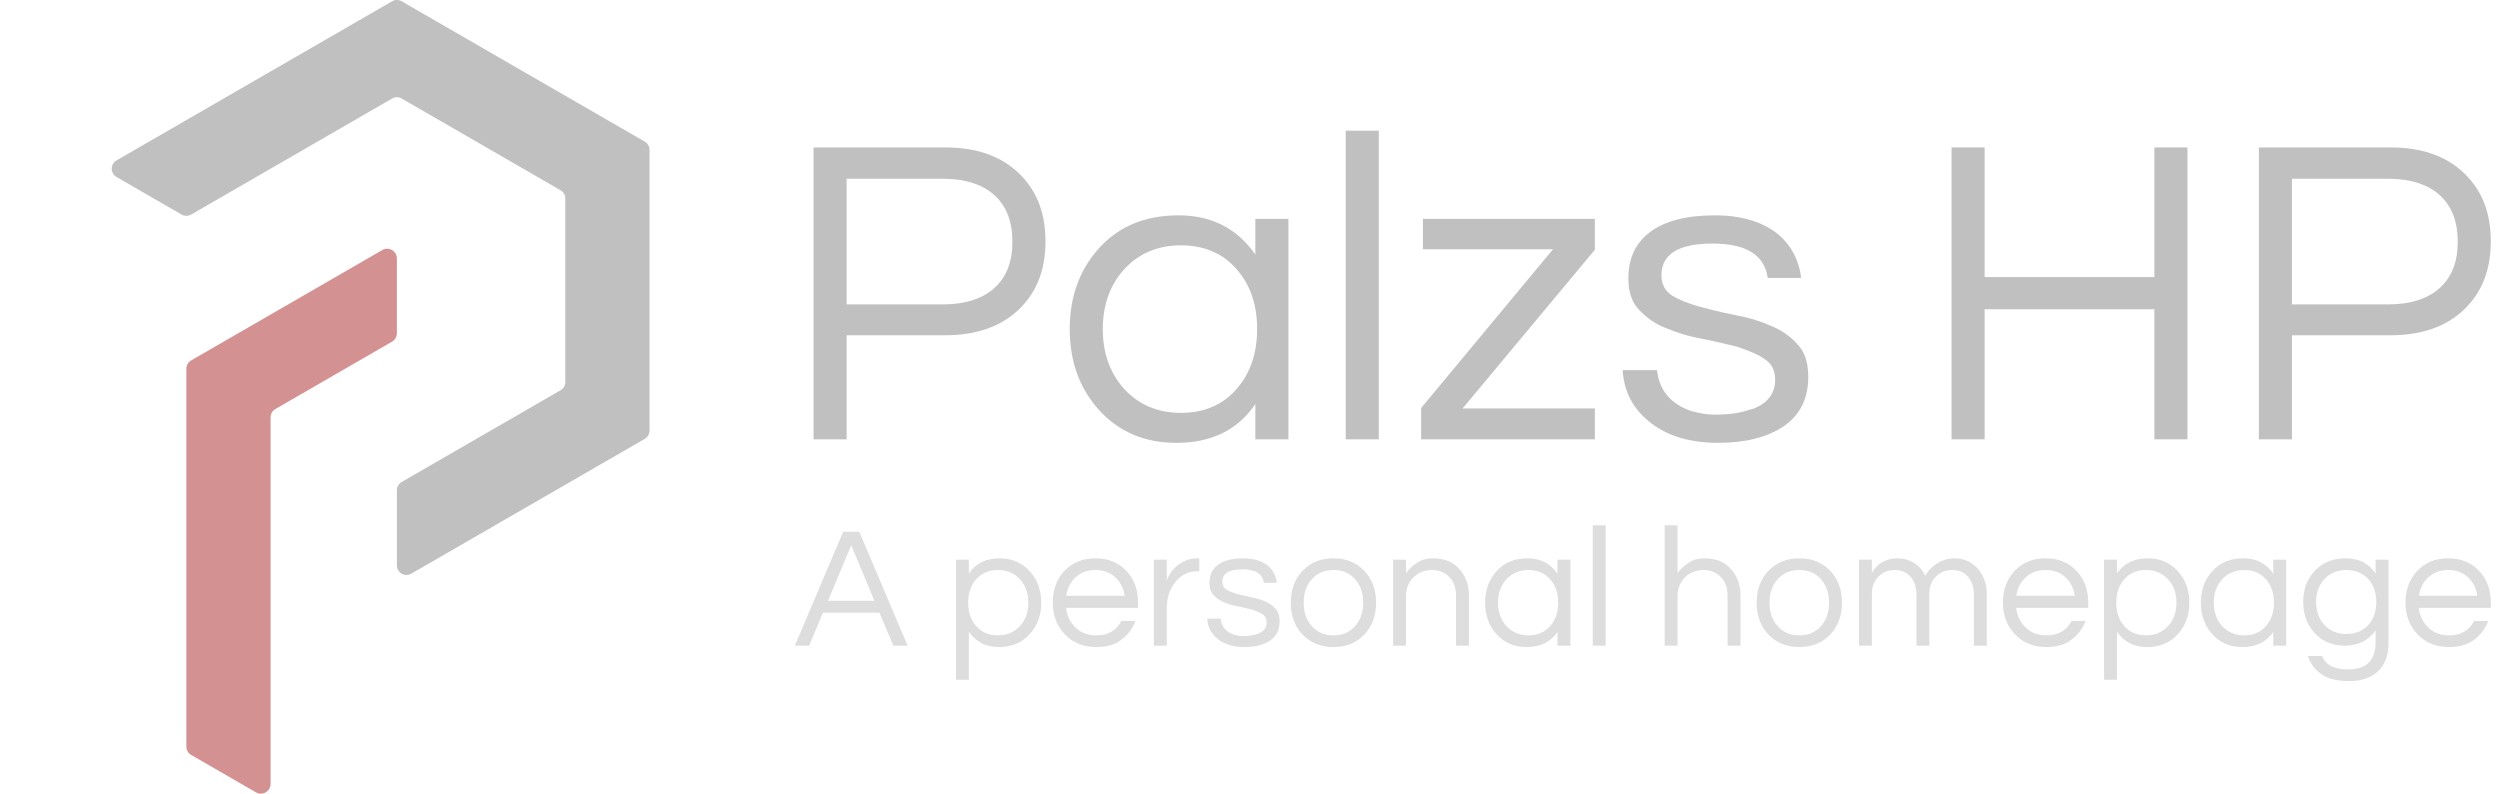
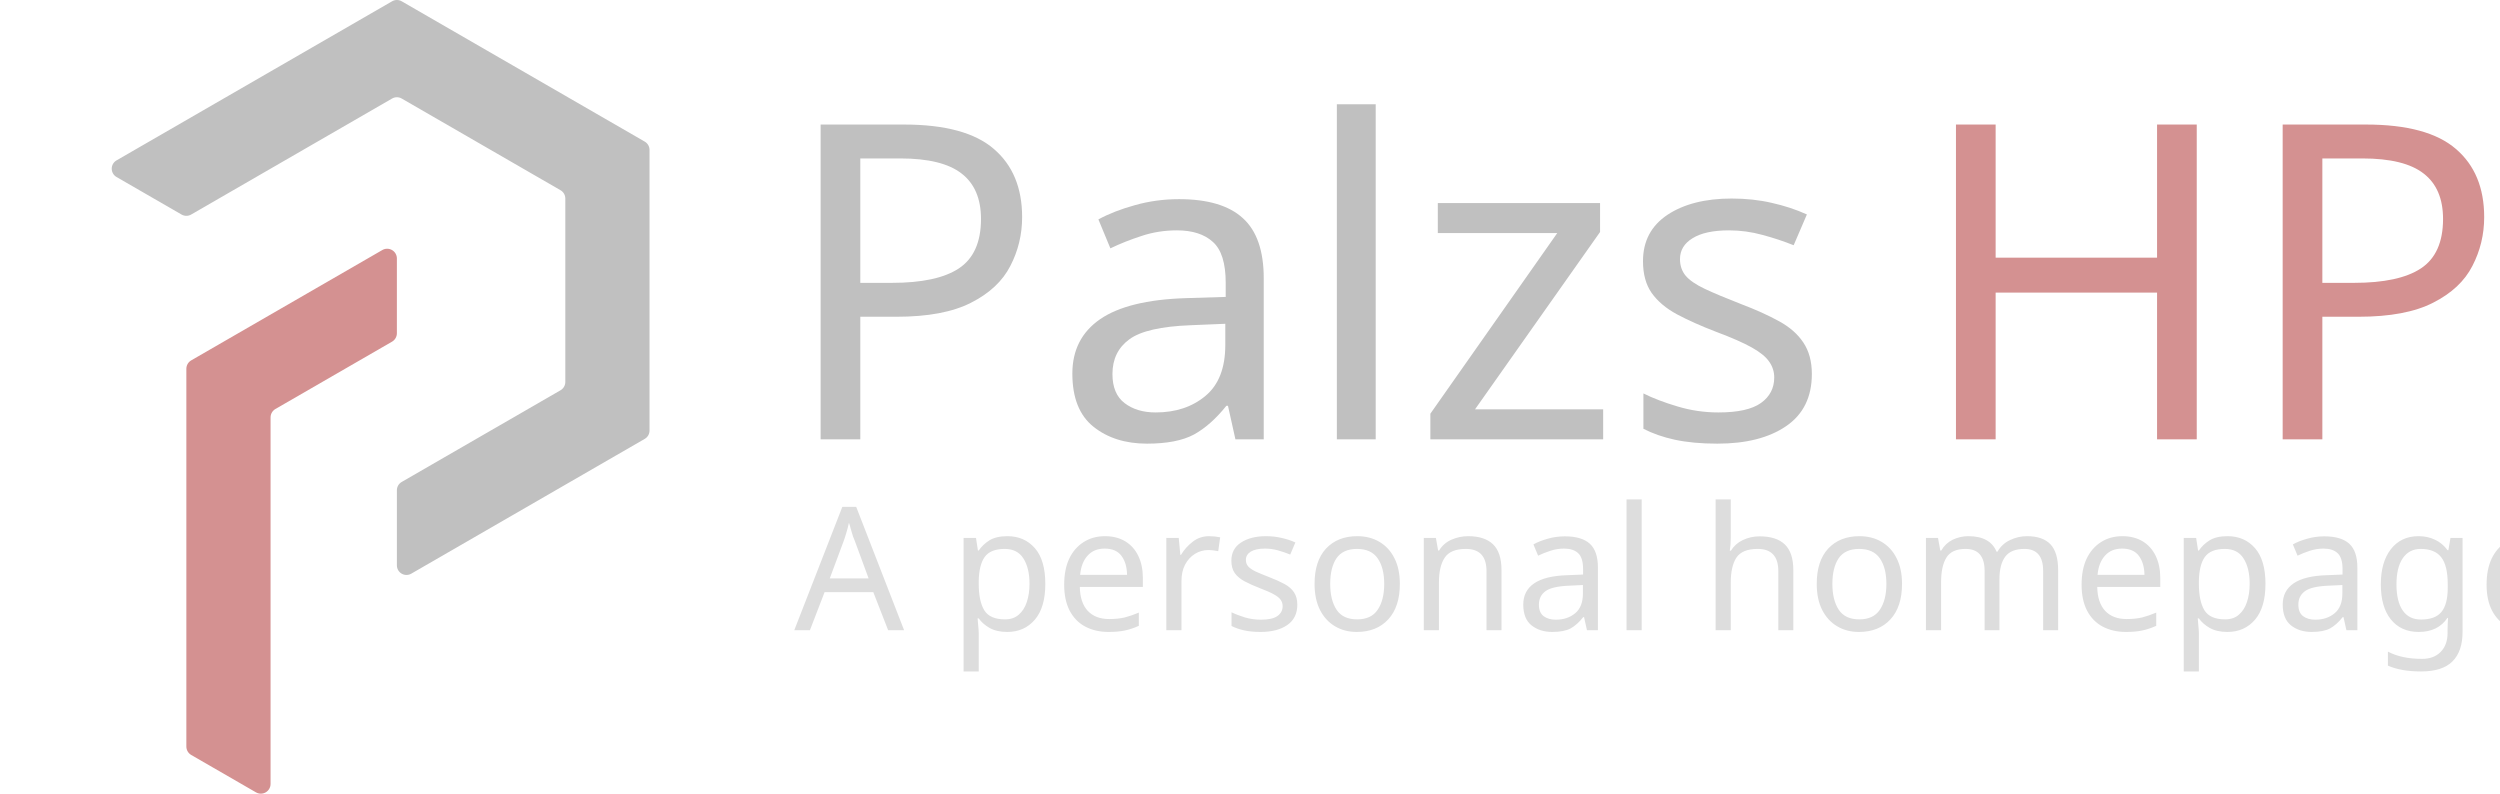
<svg xmlns="http://www.w3.org/2000/svg" width="100%" height="100%" viewBox="0 0 189 60" version="1.1" xml:space="preserve" style="fill-rule:evenodd;clip-rule:evenodd;stroke-linejoin:round;stroke-miterlimit:2;">
  <g transform="matrix(1,0,0,1,-1652.92,-144)">
    <g transform="matrix(1,0,0,1,787.075,0)">
      <g transform="matrix(1,0,0,1,815.85,104)">
        <g transform="matrix(0.0622431,0,0,0.0622431,-2.76619,21.509)">
          <path d="M1312.01,600.78C1315.66,598.67 1320.16,598.67 1323.82,600.78C1327.47,602.89 1329.72,606.789 1329.72,611.008L1329.72,701.842C1329.72,706.062 1327.47,709.961 1323.82,712.071L1182.2,793.835C1178.55,795.944 1176.29,799.844 1176.29,804.063L1176.29,1249.23C1176.29,1253.45 1174.04,1257.35 1170.39,1259.46C1166.73,1261.57 1162.23,1261.57 1158.58,1259.46L1079.91,1214.04C1076.26,1211.93 1074.01,1208.03 1074.01,1203.81L1074.01,745.008C1074.01,740.788 1076.26,736.889 1079.91,734.779L1312.01,600.78Z" style="fill:rgb(212,145,145);" />
        </g>
        <g transform="matrix(0.0622431,0,0,0.0622431,-2.76619,21.509)">
          <path d="M989.188,491.884C985.586,493.964 983.366,497.808 983.366,501.968C983.366,506.129 985.586,509.973 989.188,512.053L1068.19,557.662C1071.79,559.742 1076.23,559.742 1079.83,557.662L1323.9,416.747C1327.51,414.667 1331.94,414.667 1335.55,416.747L1528.48,528.135C1532.08,530.215 1534.3,534.059 1534.3,538.219L1534.3,760.993C1534.3,765.154 1532.08,768.998 1528.48,771.078L1335.55,882.465C1331.94,884.545 1329.72,888.39 1329.72,892.55L1329.72,983.768C1329.72,987.928 1331.94,991.772 1335.55,993.852C1339.15,995.933 1343.59,995.933 1347.19,993.852L1630.76,830.133C1634.36,828.053 1636.58,824.209 1636.58,820.049L1636.58,479.164C1636.58,475.004 1634.36,471.16 1630.76,469.079L1335.55,298.637C1331.94,296.557 1327.51,296.557 1323.9,298.637L989.188,491.884Z" style="fill:rgb(192,192,192);" />
        </g>
        <g transform="matrix(6.21141,0,0,0.946931,-397.376,1.51916)">
          <rect x="72.025" y="40.637" width="9.66" height="63.363" style="fill:none;" />
        </g>
      </g>
    </g>
    <g transform="matrix(1,0,0,1,787.075,0)">
      <g transform="matrix(0.780071,0,0,0.780071,734.392,62.6428)">
-         <g transform="matrix(16.6667,0,0,16.6667,245.493,166.87)">
-           <path d="M0.659,-0L0.576,-0L0.495,-0.192L0.167,-0.192L0.086,-0L0.003,-0L0.284,-0.662L0.378,-0.662L0.659,-0ZM0.466,-0.261L0.331,-0.584L0.196,-0.261L0.466,-0.261Z" style="fill:rgb(221,221,221);fill-rule:nonzero;" />
-         </g>
-         <g transform="matrix(16.6667,0,0,16.6667,260.076,166.87)">
-           <path d="M0.14,-0.42C0.18,-0.479 0.24,-0.508 0.319,-0.508C0.39,-0.508 0.449,-0.483 0.494,-0.433C0.539,-0.384 0.561,-0.323 0.561,-0.25C0.561,-0.177 0.539,-0.116 0.494,-0.067C0.449,-0.017 0.389,0.008 0.314,0.008C0.239,0.008 0.181,-0.022 0.14,-0.081L0.14,0.198L0.065,0.198L0.065,-0.5L0.14,-0.5L0.14,-0.42ZM0.309,-0.44C0.255,-0.44 0.212,-0.421 0.181,-0.384C0.151,-0.349 0.136,-0.305 0.136,-0.25C0.136,-0.195 0.151,-0.151 0.181,-0.116C0.212,-0.079 0.255,-0.06 0.309,-0.06C0.362,-0.06 0.406,-0.079 0.439,-0.116C0.47,-0.151 0.486,-0.196 0.486,-0.25C0.486,-0.304 0.47,-0.349 0.439,-0.384C0.406,-0.421 0.362,-0.44 0.309,-0.44Z" style="fill:rgb(221,221,221);fill-rule:nonzero;" />
-         </g>
-         <g transform="matrix(16.6667,0,0,16.6667,269.976,166.87)">
-           <path d="M0.288,-0.06C0.356,-0.06 0.404,-0.088 0.433,-0.144L0.515,-0.144C0.498,-0.099 0.47,-0.062 0.432,-0.034C0.395,-0.006 0.347,0.008 0.287,0.008C0.212,0.008 0.15,-0.017 0.103,-0.067C0.057,-0.116 0.034,-0.177 0.034,-0.25C0.034,-0.324 0.056,-0.385 0.1,-0.433C0.147,-0.483 0.207,-0.508 0.282,-0.508C0.357,-0.508 0.417,-0.483 0.464,-0.433C0.508,-0.385 0.53,-0.324 0.53,-0.25L0.53,-0.22L0.111,-0.22C0.116,-0.175 0.134,-0.137 0.166,-0.106C0.197,-0.075 0.238,-0.06 0.288,-0.06ZM0.398,-0.397C0.367,-0.426 0.329,-0.44 0.282,-0.44C0.235,-0.44 0.197,-0.426 0.166,-0.397C0.137,-0.37 0.119,-0.335 0.112,-0.29L0.452,-0.29C0.445,-0.335 0.427,-0.37 0.398,-0.397Z" style="fill:rgb(221,221,221);fill-rule:nonzero;" />
-         </g>
-         <g transform="matrix(16.6667,0,0,16.6667,279.259,166.87)">
-           <path d="M0.329,-0.508L0.329,-0.433L0.32,-0.433C0.266,-0.433 0.222,-0.411 0.188,-0.368C0.156,-0.327 0.14,-0.277 0.14,-0.22L0.14,-0L0.065,-0L0.065,-0.5L0.14,-0.5L0.14,-0.377C0.156,-0.428 0.191,-0.467 0.244,-0.492C0.265,-0.503 0.292,-0.508 0.324,-0.508L0.329,-0.508Z" style="fill:rgb(221,221,221);fill-rule:nonzero;" />
-         </g>
-         <g transform="matrix(16.6667,0,0,16.6667,285.009,166.87)">
-           <path d="M0.359,-0.366C0.352,-0.418 0.31,-0.444 0.234,-0.444C0.157,-0.444 0.118,-0.42 0.118,-0.372C0.118,-0.352 0.126,-0.337 0.142,-0.326C0.159,-0.316 0.179,-0.308 0.204,-0.301C0.223,-0.296 0.249,-0.289 0.284,-0.282C0.313,-0.277 0.34,-0.269 0.365,-0.258C0.39,-0.248 0.41,-0.234 0.426,-0.216C0.443,-0.199 0.451,-0.174 0.451,-0.142C0.451,-0.093 0.433,-0.056 0.396,-0.03C0.359,-0.005 0.309,0.008 0.247,0.008C0.18,0.008 0.127,-0.009 0.088,-0.042C0.053,-0.071 0.033,-0.109 0.03,-0.157L0.108,-0.157C0.113,-0.111 0.139,-0.08 0.186,-0.064C0.204,-0.059 0.221,-0.056 0.238,-0.056C0.254,-0.056 0.27,-0.057 0.285,-0.059C0.298,-0.061 0.312,-0.065 0.328,-0.07C0.36,-0.083 0.376,-0.105 0.376,-0.135C0.376,-0.156 0.368,-0.172 0.352,-0.182C0.338,-0.192 0.317,-0.201 0.29,-0.21C0.249,-0.22 0.222,-0.226 0.21,-0.228C0.182,-0.233 0.155,-0.241 0.129,-0.252C0.105,-0.261 0.085,-0.275 0.068,-0.293C0.051,-0.31 0.043,-0.334 0.043,-0.365C0.043,-0.41 0.059,-0.445 0.092,-0.47C0.125,-0.495 0.174,-0.508 0.239,-0.508C0.3,-0.508 0.349,-0.493 0.384,-0.464C0.413,-0.439 0.43,-0.406 0.435,-0.366L0.359,-0.366Z" style="fill:rgb(221,221,221);fill-rule:nonzero;" />
-         </g>
-         <g transform="matrix(16.6667,0,0,16.6667,293.043,166.87)">
-           <path d="M0.1,-0.433C0.147,-0.483 0.207,-0.508 0.282,-0.508C0.357,-0.508 0.417,-0.483 0.464,-0.433C0.508,-0.385 0.53,-0.324 0.53,-0.25C0.53,-0.176 0.508,-0.115 0.464,-0.067C0.417,-0.017 0.357,0.008 0.282,0.008C0.207,0.008 0.147,-0.017 0.1,-0.067C0.056,-0.115 0.034,-0.176 0.034,-0.25C0.034,-0.324 0.056,-0.385 0.1,-0.433ZM0.154,-0.116C0.185,-0.079 0.228,-0.06 0.282,-0.06C0.336,-0.06 0.379,-0.079 0.41,-0.116C0.44,-0.151 0.455,-0.196 0.455,-0.25C0.455,-0.305 0.44,-0.349 0.41,-0.384C0.379,-0.421 0.336,-0.44 0.282,-0.44C0.228,-0.44 0.185,-0.421 0.154,-0.384C0.124,-0.349 0.109,-0.305 0.109,-0.25C0.109,-0.195 0.124,-0.151 0.154,-0.116Z" style="fill:rgb(221,221,221);fill-rule:nonzero;" />
-         </g>
-         <g transform="matrix(16.6667,0,0,16.6667,302.443,166.87)">
-           <path d="M0.14,-0.5L0.14,-0.422C0.157,-0.445 0.179,-0.466 0.206,-0.483C0.231,-0.5 0.261,-0.508 0.295,-0.508C0.328,-0.508 0.356,-0.503 0.381,-0.494C0.405,-0.485 0.426,-0.471 0.444,-0.452C0.485,-0.411 0.506,-0.357 0.506,-0.291L0.506,-0L0.431,-0L0.431,-0.289C0.431,-0.335 0.418,-0.372 0.392,-0.399C0.366,-0.426 0.332,-0.44 0.291,-0.44C0.249,-0.44 0.213,-0.426 0.184,-0.398C0.155,-0.369 0.14,-0.332 0.14,-0.288L0.14,-0L0.065,-0L0.065,-0.5L0.14,-0.5Z" style="fill:rgb(221,221,221);fill-rule:nonzero;" />
-         </g>
-         <g transform="matrix(16.6667,0,0,16.6667,311.876,166.87)">
-           <path d="M0.455,-0.08C0.415,-0.021 0.355,0.008 0.276,0.008C0.204,0.008 0.145,-0.017 0.1,-0.067C0.056,-0.116 0.034,-0.177 0.034,-0.25C0.034,-0.323 0.056,-0.384 0.1,-0.433C0.145,-0.483 0.205,-0.508 0.281,-0.508C0.356,-0.508 0.414,-0.478 0.455,-0.419L0.455,-0.5L0.53,-0.5L0.53,-0L0.455,-0L0.455,-0.08ZM0.286,-0.06C0.34,-0.06 0.383,-0.079 0.414,-0.116C0.444,-0.151 0.459,-0.196 0.459,-0.25C0.459,-0.305 0.444,-0.349 0.414,-0.384C0.383,-0.421 0.34,-0.44 0.286,-0.44C0.233,-0.44 0.189,-0.421 0.156,-0.384C0.125,-0.349 0.109,-0.304 0.109,-0.25C0.109,-0.196 0.125,-0.151 0.156,-0.116C0.189,-0.079 0.233,-0.06 0.286,-0.06Z" style="fill:rgb(221,221,221);fill-rule:nonzero;" />
-         </g>
-         <g transform="matrix(16.6667,0,0,16.6667,321.793,166.87)">
-           <rect x="0.065" y="-0.7" width="0.075" height="0.7" style="fill:rgb(221,221,221);fill-rule:nonzero;" />
-         </g>
-         <g transform="matrix(16.6667,0,0,16.6667,328.759,166.87)">
-           <path d="M0.14,-0.7L0.14,-0.422C0.157,-0.445 0.179,-0.466 0.206,-0.483C0.231,-0.5 0.261,-0.508 0.295,-0.508C0.328,-0.508 0.356,-0.503 0.381,-0.494C0.405,-0.485 0.426,-0.471 0.444,-0.452C0.485,-0.411 0.506,-0.357 0.506,-0.291L0.506,-0L0.431,-0L0.431,-0.289C0.431,-0.335 0.418,-0.372 0.392,-0.399C0.366,-0.426 0.332,-0.44 0.291,-0.44C0.249,-0.44 0.213,-0.426 0.184,-0.398C0.155,-0.369 0.14,-0.332 0.14,-0.288L0.14,-0L0.065,-0L0.065,-0.7L0.14,-0.7Z" style="fill:rgb(221,221,221);fill-rule:nonzero;" />
-         </g>
-         <g transform="matrix(16.6667,0,0,16.6667,338.193,166.87)">
-           <path d="M0.1,-0.433C0.147,-0.483 0.207,-0.508 0.282,-0.508C0.357,-0.508 0.417,-0.483 0.464,-0.433C0.508,-0.385 0.53,-0.324 0.53,-0.25C0.53,-0.176 0.508,-0.115 0.464,-0.067C0.417,-0.017 0.357,0.008 0.282,0.008C0.207,0.008 0.147,-0.017 0.1,-0.067C0.056,-0.115 0.034,-0.176 0.034,-0.25C0.034,-0.324 0.056,-0.385 0.1,-0.433ZM0.154,-0.116C0.185,-0.079 0.228,-0.06 0.282,-0.06C0.336,-0.06 0.379,-0.079 0.41,-0.116C0.44,-0.151 0.455,-0.196 0.455,-0.25C0.455,-0.305 0.44,-0.349 0.41,-0.384C0.379,-0.421 0.336,-0.44 0.282,-0.44C0.228,-0.44 0.185,-0.421 0.154,-0.384C0.124,-0.349 0.109,-0.305 0.109,-0.25C0.109,-0.195 0.124,-0.151 0.154,-0.116Z" style="fill:rgb(221,221,221);fill-rule:nonzero;" />
-         </g>
-         <g transform="matrix(16.6667,0,0,16.6667,347.593,166.87)">
-           <path d="M0.14,-0.424C0.173,-0.48 0.224,-0.508 0.292,-0.508C0.325,-0.508 0.355,-0.499 0.384,-0.482C0.413,-0.464 0.435,-0.439 0.451,-0.407C0.474,-0.449 0.51,-0.479 0.557,-0.497C0.577,-0.504 0.599,-0.508 0.622,-0.508C0.646,-0.508 0.669,-0.503 0.692,-0.494C0.715,-0.484 0.735,-0.47 0.752,-0.452C0.789,-0.411 0.808,-0.361 0.808,-0.302L0.808,-0L0.733,-0L0.733,-0.3C0.733,-0.341 0.721,-0.375 0.698,-0.402C0.675,-0.427 0.645,-0.44 0.609,-0.44C0.57,-0.44 0.539,-0.428 0.514,-0.403C0.487,-0.378 0.474,-0.344 0.474,-0.299L0.474,-0L0.399,-0L0.399,-0.3C0.399,-0.341 0.387,-0.375 0.364,-0.402C0.341,-0.427 0.311,-0.44 0.275,-0.44C0.236,-0.44 0.205,-0.428 0.18,-0.403C0.153,-0.378 0.14,-0.344 0.14,-0.299L0.14,-0L0.065,-0L0.065,-0.5L0.14,-0.5L0.14,-0.424Z" style="fill:rgb(221,221,221);fill-rule:nonzero;" />
-         </g>
-         <g transform="matrix(16.6667,0,0,16.6667,362.059,166.87)">
-           <path d="M0.288,-0.06C0.356,-0.06 0.404,-0.088 0.433,-0.144L0.515,-0.144C0.498,-0.099 0.47,-0.062 0.432,-0.034C0.395,-0.006 0.347,0.008 0.287,0.008C0.212,0.008 0.15,-0.017 0.103,-0.067C0.057,-0.116 0.034,-0.177 0.034,-0.25C0.034,-0.324 0.056,-0.385 0.1,-0.433C0.147,-0.483 0.207,-0.508 0.282,-0.508C0.357,-0.508 0.417,-0.483 0.464,-0.433C0.508,-0.385 0.53,-0.324 0.53,-0.25L0.53,-0.22L0.111,-0.22C0.116,-0.175 0.134,-0.137 0.166,-0.106C0.197,-0.075 0.238,-0.06 0.288,-0.06ZM0.398,-0.397C0.367,-0.426 0.329,-0.44 0.282,-0.44C0.235,-0.44 0.197,-0.426 0.166,-0.397C0.137,-0.37 0.119,-0.335 0.112,-0.29L0.452,-0.29C0.445,-0.335 0.427,-0.37 0.398,-0.397Z" style="fill:rgb(221,221,221);fill-rule:nonzero;" />
-         </g>
-         <g transform="matrix(16.6667,0,0,16.6667,371.343,166.87)">
-           <path d="M0.14,-0.42C0.18,-0.479 0.24,-0.508 0.319,-0.508C0.39,-0.508 0.449,-0.483 0.494,-0.433C0.539,-0.384 0.561,-0.323 0.561,-0.25C0.561,-0.177 0.539,-0.116 0.494,-0.067C0.449,-0.017 0.389,0.008 0.314,0.008C0.239,0.008 0.181,-0.022 0.14,-0.081L0.14,0.198L0.065,0.198L0.065,-0.5L0.14,-0.5L0.14,-0.42ZM0.309,-0.44C0.255,-0.44 0.212,-0.421 0.181,-0.384C0.151,-0.349 0.136,-0.305 0.136,-0.25C0.136,-0.195 0.151,-0.151 0.181,-0.116C0.212,-0.079 0.255,-0.06 0.309,-0.06C0.362,-0.06 0.406,-0.079 0.439,-0.116C0.47,-0.151 0.486,-0.196 0.486,-0.25C0.486,-0.304 0.47,-0.349 0.439,-0.384C0.406,-0.421 0.362,-0.44 0.309,-0.44Z" style="fill:rgb(221,221,221);fill-rule:nonzero;" />
-         </g>
-         <g transform="matrix(16.6667,0,0,16.6667,381.243,166.87)">
-           <path d="M0.455,-0.08C0.415,-0.021 0.355,0.008 0.276,0.008C0.204,0.008 0.145,-0.017 0.1,-0.067C0.056,-0.116 0.034,-0.177 0.034,-0.25C0.034,-0.323 0.056,-0.384 0.1,-0.433C0.145,-0.483 0.205,-0.508 0.281,-0.508C0.356,-0.508 0.414,-0.478 0.455,-0.419L0.455,-0.5L0.53,-0.5L0.53,-0L0.455,-0L0.455,-0.08ZM0.286,-0.06C0.34,-0.06 0.383,-0.079 0.414,-0.116C0.444,-0.151 0.459,-0.196 0.459,-0.25C0.459,-0.305 0.444,-0.349 0.414,-0.384C0.383,-0.421 0.34,-0.44 0.286,-0.44C0.233,-0.44 0.189,-0.421 0.156,-0.384C0.125,-0.349 0.109,-0.304 0.109,-0.25C0.109,-0.196 0.125,-0.151 0.156,-0.116C0.189,-0.079 0.233,-0.06 0.286,-0.06Z" style="fill:rgb(221,221,221);fill-rule:nonzero;" />
-         </g>
-         <g transform="matrix(16.6667,0,0,16.6667,391.159,166.87)">
-           <path d="M0.455,-0.42L0.455,-0.5L0.53,-0.5L0.53,-0.015C0.53,0.058 0.509,0.113 0.468,0.15C0.427,0.187 0.372,0.206 0.303,0.206C0.233,0.206 0.179,0.193 0.14,0.166C0.101,0.138 0.075,0.103 0.061,0.06L0.144,0.06C0.165,0.112 0.214,0.138 0.29,0.138C0.348,0.138 0.39,0.125 0.416,0.098C0.442,0.071 0.455,0.032 0.455,-0.02L0.455,-0.089C0.414,-0.03 0.354,-0 0.276,-0C0.204,-0 0.145,-0.025 0.1,-0.074C0.056,-0.122 0.034,-0.182 0.034,-0.254C0.034,-0.326 0.056,-0.386 0.1,-0.434C0.145,-0.483 0.206,-0.508 0.282,-0.508C0.357,-0.508 0.415,-0.479 0.455,-0.42ZM0.286,-0.068C0.313,-0.068 0.337,-0.073 0.359,-0.082C0.382,-0.093 0.4,-0.106 0.414,-0.122C0.444,-0.157 0.459,-0.201 0.459,-0.254C0.459,-0.307 0.444,-0.351 0.414,-0.386C0.381,-0.422 0.338,-0.44 0.286,-0.44C0.233,-0.44 0.189,-0.422 0.156,-0.386C0.125,-0.351 0.109,-0.307 0.109,-0.254C0.109,-0.201 0.125,-0.157 0.156,-0.122C0.189,-0.086 0.232,-0.068 0.286,-0.068Z" style="fill:rgb(221,221,221);fill-rule:nonzero;" />
-         </g>
-         <g transform="matrix(16.6667,0,0,16.6667,401.076,166.87)">
-           <path d="M0.288,-0.06C0.356,-0.06 0.404,-0.088 0.433,-0.144L0.515,-0.144C0.498,-0.099 0.47,-0.062 0.432,-0.034C0.395,-0.006 0.347,0.008 0.287,0.008C0.212,0.008 0.15,-0.017 0.103,-0.067C0.057,-0.116 0.034,-0.177 0.034,-0.25C0.034,-0.324 0.056,-0.385 0.1,-0.433C0.147,-0.483 0.207,-0.508 0.282,-0.508C0.357,-0.508 0.417,-0.483 0.464,-0.433C0.508,-0.385 0.53,-0.324 0.53,-0.25L0.53,-0.22L0.111,-0.22C0.116,-0.175 0.134,-0.137 0.166,-0.106C0.197,-0.075 0.238,-0.06 0.288,-0.06ZM0.398,-0.397C0.367,-0.426 0.329,-0.44 0.282,-0.44C0.235,-0.44 0.197,-0.426 0.166,-0.397C0.137,-0.37 0.119,-0.335 0.112,-0.29L0.452,-0.29C0.445,-0.335 0.427,-0.37 0.398,-0.397Z" style="fill:rgb(221,221,221);fill-rule:nonzero;" />
-         </g>
+         <g transform="matrix(16.6667,0,0,16.6667,410.359,165.37)">
+                 </g>
+         <text x="245.493px" y="165.37px" style="font-family:'Questrial-Regular', 'Questrial';font-size:16.667px;fill:rgb(221,221,221);">A personal homepage</text>
      </g>
    </g>
    <g transform="matrix(1,0,0,1,787.075,0)">
      <g transform="matrix(1,0,0,1,679.157,28.509)">
-         <g transform="matrix(33.3333,0,0,33.3333,245.493,148.704)">
-           <path d="M0.156,-0L0.081,-0L0.081,-0.662L0.379,-0.662C0.45,-0.662 0.505,-0.643 0.546,-0.604C0.587,-0.565 0.607,-0.514 0.607,-0.449C0.607,-0.384 0.587,-0.333 0.546,-0.294C0.505,-0.255 0.449,-0.236 0.379,-0.236L0.156,-0.236L0.156,-0ZM0.156,-0.591L0.156,-0.306L0.374,-0.306C0.425,-0.306 0.465,-0.319 0.492,-0.344C0.519,-0.369 0.532,-0.403 0.532,-0.448C0.532,-0.493 0.519,-0.528 0.492,-0.553C0.465,-0.578 0.425,-0.591 0.374,-0.591L0.156,-0.591Z" style="fill:rgb(192,192,192);fill-rule:nonzero;" />
-         </g>
-         <g transform="matrix(33.3333,0,0,33.3333,266.426,148.704)">
-           <path d="M0.455,-0.08C0.415,-0.021 0.355,0.008 0.276,0.008C0.204,0.008 0.145,-0.017 0.1,-0.067C0.056,-0.116 0.034,-0.177 0.034,-0.25C0.034,-0.323 0.056,-0.384 0.1,-0.433C0.145,-0.483 0.205,-0.508 0.281,-0.508C0.356,-0.508 0.414,-0.478 0.455,-0.419L0.455,-0.5L0.53,-0.5L0.53,-0L0.455,-0L0.455,-0.08ZM0.286,-0.06C0.34,-0.06 0.383,-0.079 0.414,-0.116C0.444,-0.151 0.459,-0.196 0.459,-0.25C0.459,-0.305 0.444,-0.349 0.414,-0.384C0.383,-0.421 0.34,-0.44 0.286,-0.44C0.233,-0.44 0.189,-0.421 0.156,-0.384C0.125,-0.349 0.109,-0.304 0.109,-0.25C0.109,-0.196 0.125,-0.151 0.156,-0.116C0.189,-0.079 0.233,-0.06 0.286,-0.06Z" style="fill:rgb(192,192,192);fill-rule:nonzero;" />
-         </g>
-         <g transform="matrix(33.3333,0,0,33.3333,286.259,148.704)">
-           <rect x="0.065" y="-0.7" width="0.075" height="0.7" style="fill:rgb(192,192,192);fill-rule:nonzero;" />
-         </g>
-         <g transform="matrix(33.3333,0,0,33.3333,293.093,148.704)">
-           <path d="M0.125,-0.07L0.425,-0.07L0.425,-0L0.031,-0L0.031,-0.071L0.33,-0.431L0.035,-0.431L0.035,-0.5L0.425,-0.5L0.425,-0.43L0.125,-0.07Z" style="fill:rgb(192,192,192);fill-rule:nonzero;" />
-         </g>
-         <g transform="matrix(33.3333,0,0,33.3333,308.359,148.704)">
-           <path d="M0.359,-0.366C0.352,-0.418 0.31,-0.444 0.234,-0.444C0.157,-0.444 0.118,-0.42 0.118,-0.372C0.118,-0.352 0.126,-0.337 0.142,-0.326C0.159,-0.316 0.179,-0.308 0.204,-0.301C0.223,-0.296 0.249,-0.289 0.284,-0.282C0.313,-0.277 0.34,-0.269 0.365,-0.258C0.39,-0.248 0.41,-0.234 0.426,-0.216C0.443,-0.199 0.451,-0.174 0.451,-0.142C0.451,-0.093 0.433,-0.056 0.396,-0.03C0.359,-0.005 0.309,0.008 0.247,0.008C0.18,0.008 0.127,-0.009 0.088,-0.042C0.053,-0.071 0.033,-0.109 0.03,-0.157L0.108,-0.157C0.113,-0.111 0.139,-0.08 0.186,-0.064C0.204,-0.059 0.221,-0.056 0.238,-0.056C0.254,-0.056 0.27,-0.057 0.285,-0.059C0.298,-0.061 0.312,-0.065 0.328,-0.07C0.36,-0.083 0.376,-0.105 0.376,-0.135C0.376,-0.156 0.368,-0.172 0.352,-0.182C0.338,-0.192 0.317,-0.201 0.29,-0.21C0.249,-0.22 0.222,-0.226 0.21,-0.228C0.182,-0.233 0.155,-0.241 0.129,-0.252C0.105,-0.261 0.085,-0.275 0.068,-0.293C0.051,-0.31 0.043,-0.334 0.043,-0.365C0.043,-0.41 0.059,-0.445 0.092,-0.47C0.125,-0.495 0.174,-0.508 0.239,-0.508C0.3,-0.508 0.349,-0.493 0.384,-0.464C0.413,-0.439 0.43,-0.406 0.435,-0.366L0.359,-0.366Z" style="fill:rgb(192,192,192);fill-rule:nonzero;" />
-         </g>
-         <g transform="matrix(33.3333,0,0,33.3333,331.526,148.704)">
-           <path d="M0.616,-0.662L0.616,-0L0.541,-0L0.541,-0.295L0.156,-0.295L0.156,-0L0.081,-0L0.081,-0.662L0.156,-0.662L0.156,-0.368L0.541,-0.368L0.541,-0.662L0.616,-0.662Z" style="fill:rgb(192,192,192);fill-rule:nonzero;" />
-         </g>
-         <g transform="matrix(33.3333,0,0,33.3333,354.759,148.704)">
-           <path d="M0.156,-0L0.081,-0L0.081,-0.662L0.379,-0.662C0.45,-0.662 0.505,-0.643 0.546,-0.604C0.587,-0.565 0.607,-0.514 0.607,-0.449C0.607,-0.384 0.587,-0.333 0.546,-0.294C0.505,-0.255 0.449,-0.236 0.379,-0.236L0.156,-0.236L0.156,-0ZM0.156,-0.591L0.156,-0.306L0.374,-0.306C0.425,-0.306 0.465,-0.319 0.492,-0.344C0.519,-0.369 0.532,-0.403 0.532,-0.448C0.532,-0.493 0.519,-0.528 0.492,-0.553C0.465,-0.578 0.425,-0.591 0.374,-0.591L0.156,-0.591Z" style="fill:rgb(192,192,192);fill-rule:nonzero;" />
-         </g>
+         <text x="245.493px" y="148.704px" style="font-family:'Questrial-Regular', 'Questrial';font-size:33.333px;fill:rgb(192,192,192);">P<tspan x="266.226px 286.059px " y="148.704px 148.704px ">al</tspan>zs</text>
+         <text x="331.326px" y="148.704px" style="font-family:'Questrial-Regular', 'Questrial';font-size:33.333px;fill:rgb(212,145,145);">HP</text>
      </g>
    </g>
  </g>
</svg>
